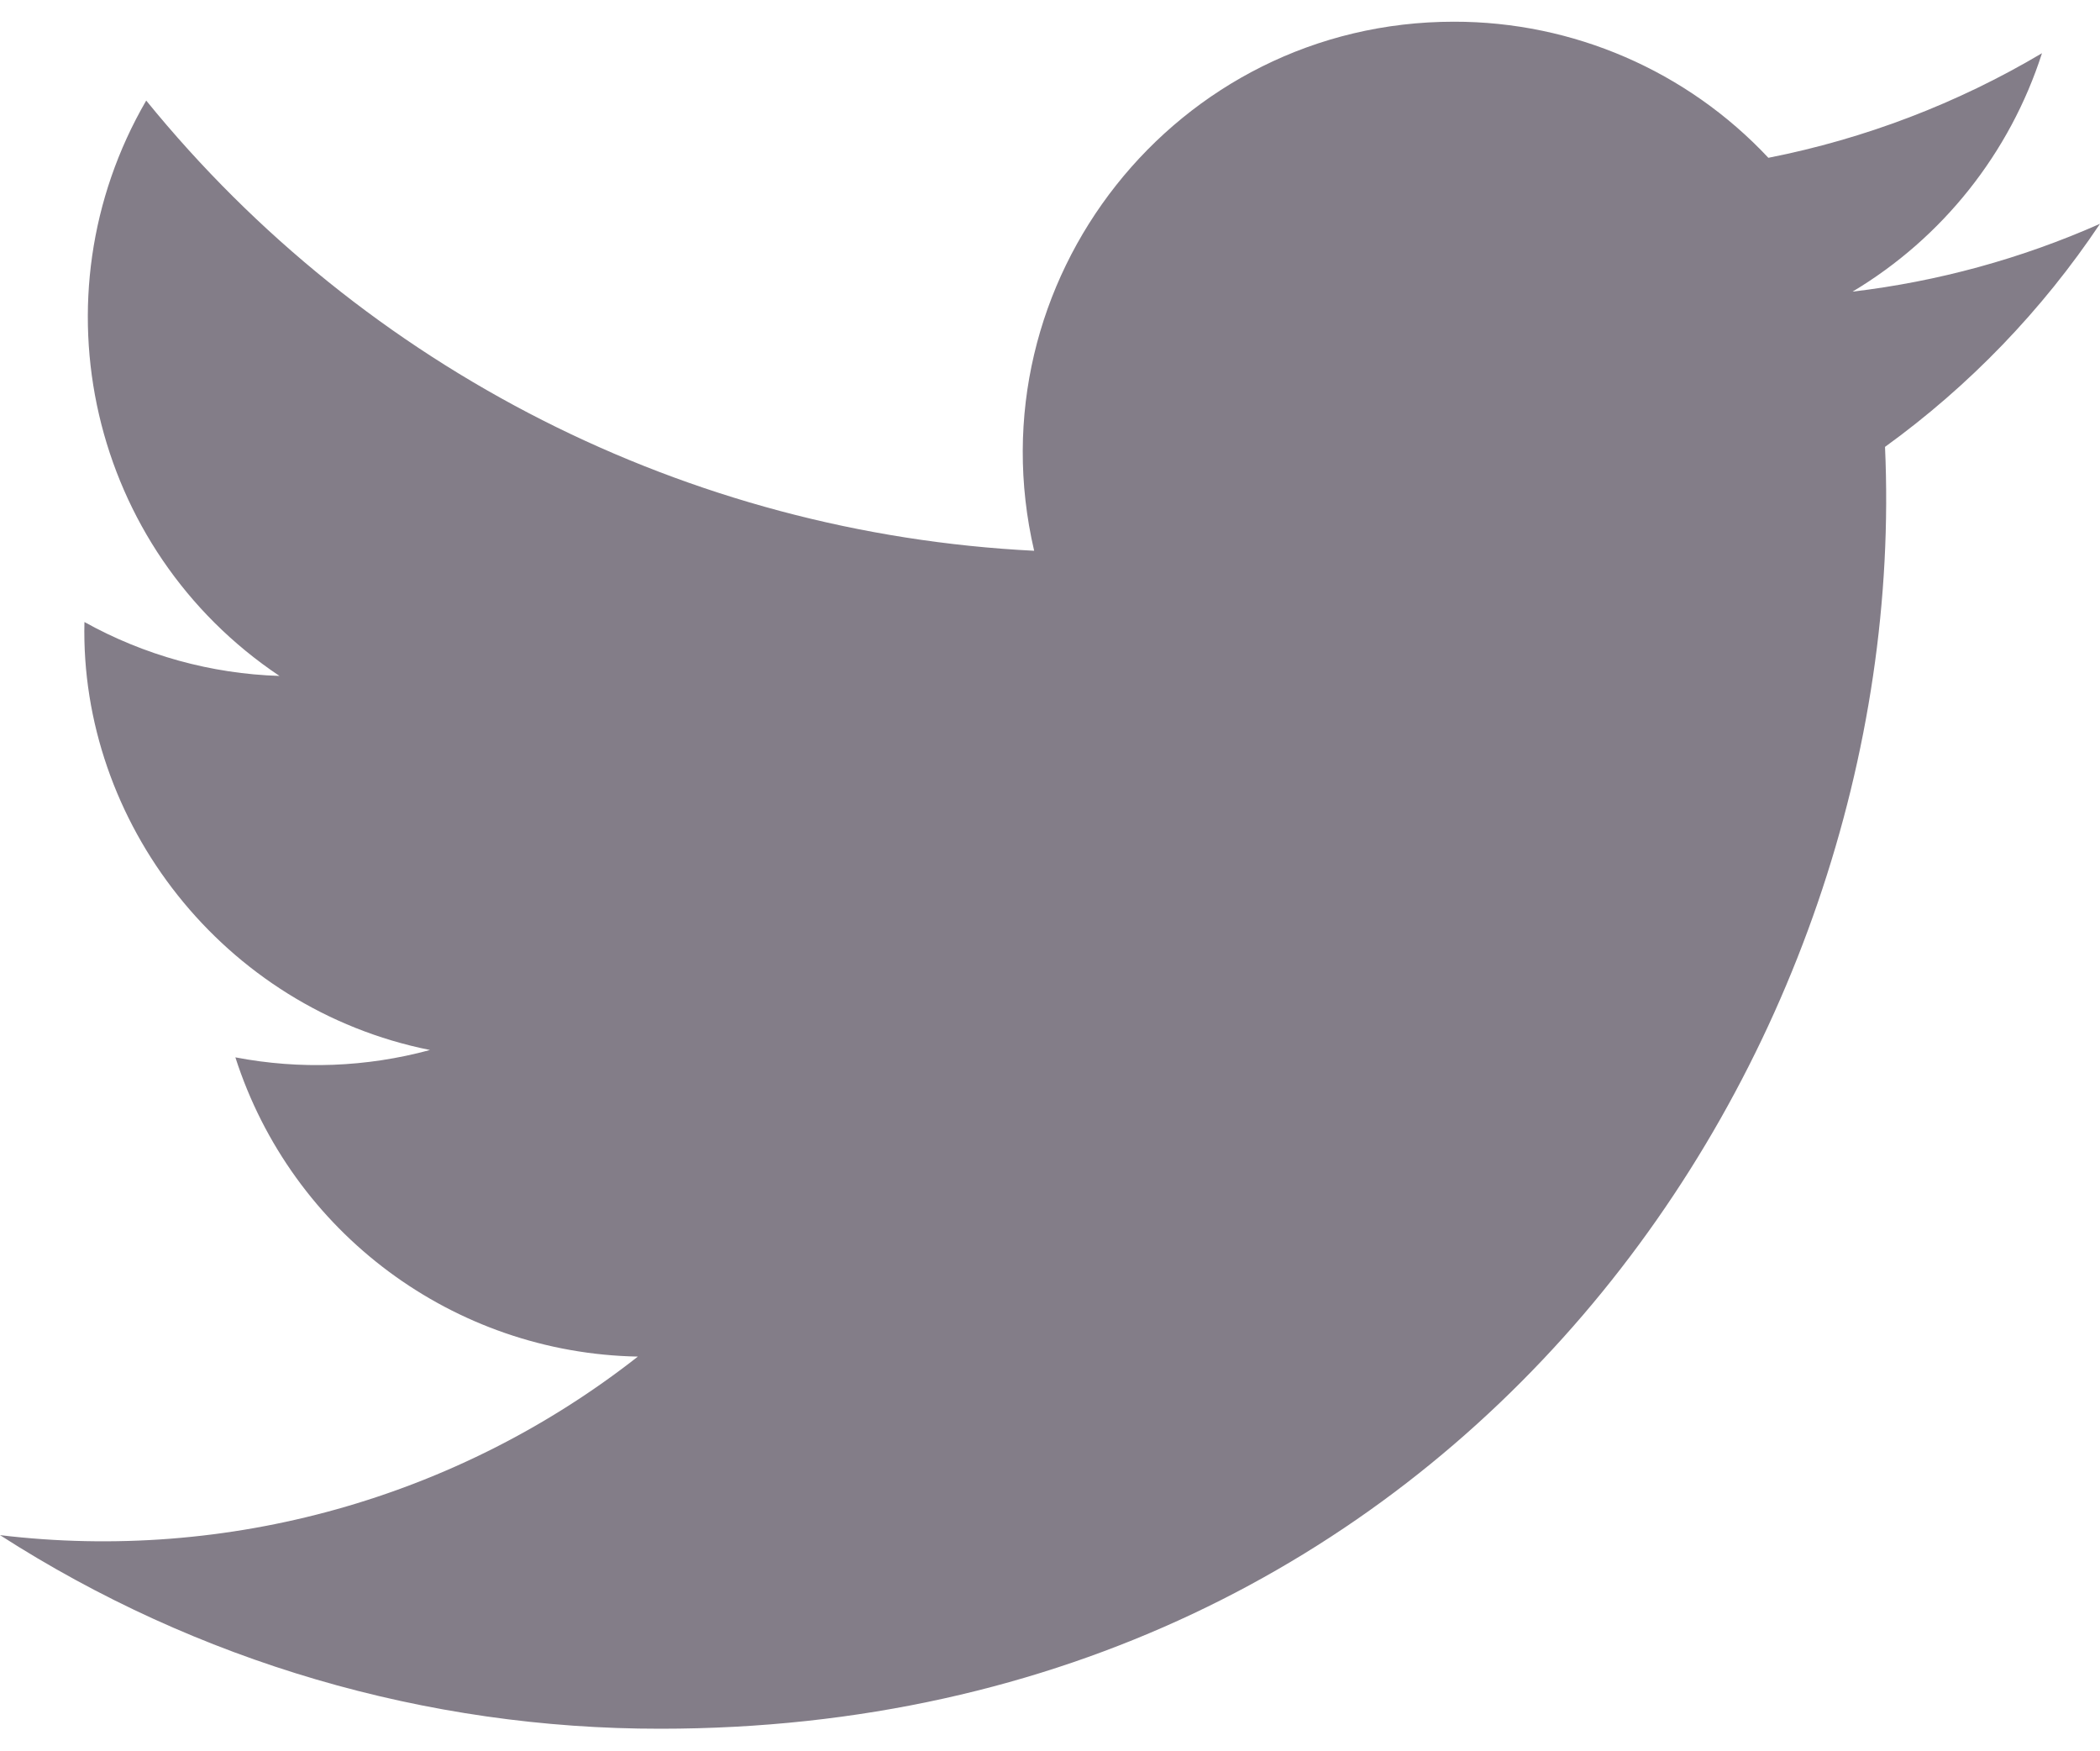
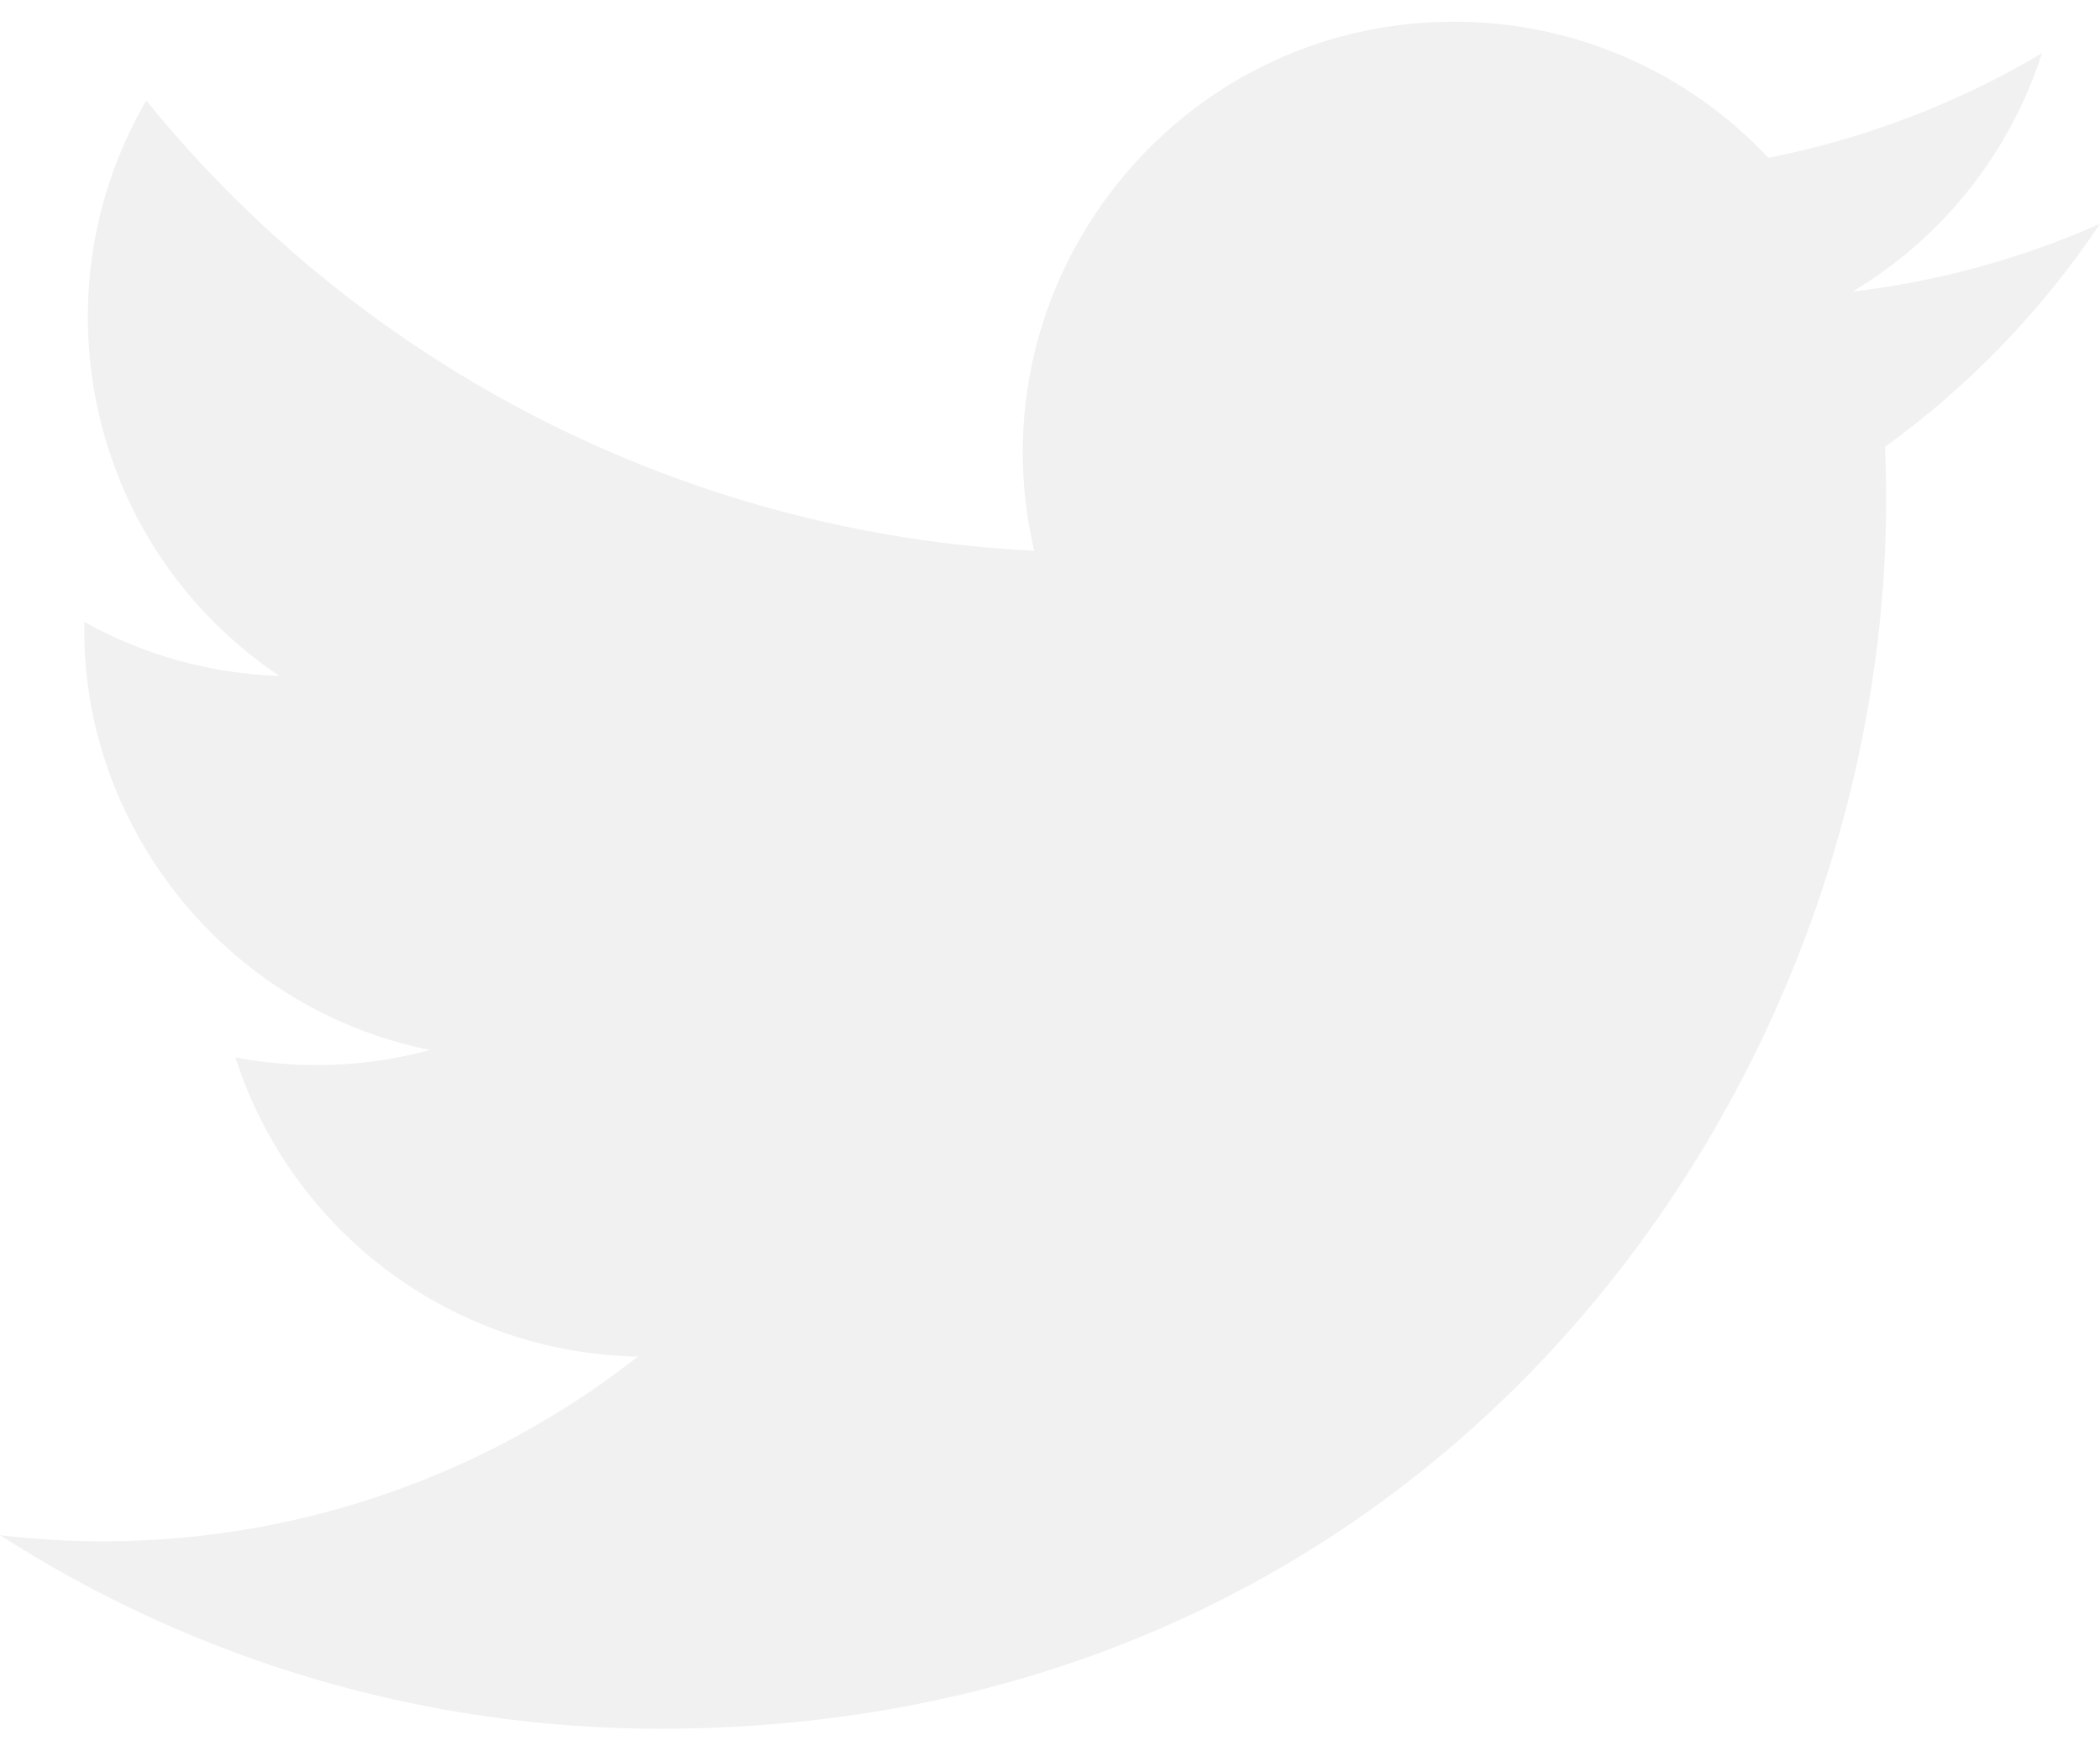
<svg xmlns="http://www.w3.org/2000/svg" width="24" height="20">
-   <path fill="#837D88" d="M24 2.557a9.83 9.83 0 01-2.828.775A4.932 4.932 0 0023.337.608a9.864 9.864 0 01-3.127 1.195A4.916 4.916 0 0016.616.248c-3.179 0-5.515 2.966-4.797 6.045A13.978 13.978 0 011.671 1.149a4.93 4.93 0 001.523 6.574 4.903 4.903 0 01-2.229-.616c-.054 2.281 1.581 4.415 3.949 4.89a4.935 4.935 0 01-2.224.084 4.928 4.928 0 004.6 3.419A9.9 9.9 0 010 17.54a13.94 13.94 0 007.548 2.212c9.142 0 14.307-7.721 13.995-14.646A10.025 10.025 0 0024 2.557z" />
+   <path fill="#f1f1f1" d="M24 2.557a9.83 9.83 0 01-2.828.775A4.932 4.932 0 0023.337.608a9.864 9.864 0 01-3.127 1.195A4.916 4.916 0 0016.616.248c-3.179 0-5.515 2.966-4.797 6.045A13.978 13.978 0 011.671 1.149a4.93 4.93 0 001.523 6.574 4.903 4.903 0 01-2.229-.616c-.054 2.281 1.581 4.415 3.949 4.89a4.935 4.935 0 01-2.224.084 4.928 4.928 0 004.6 3.419A9.9 9.9 0 010 17.54a13.94 13.94 0 007.548 2.212c9.142 0 14.307-7.721 13.995-14.646A10.025 10.025 0 0024 2.557z" />
</svg>
